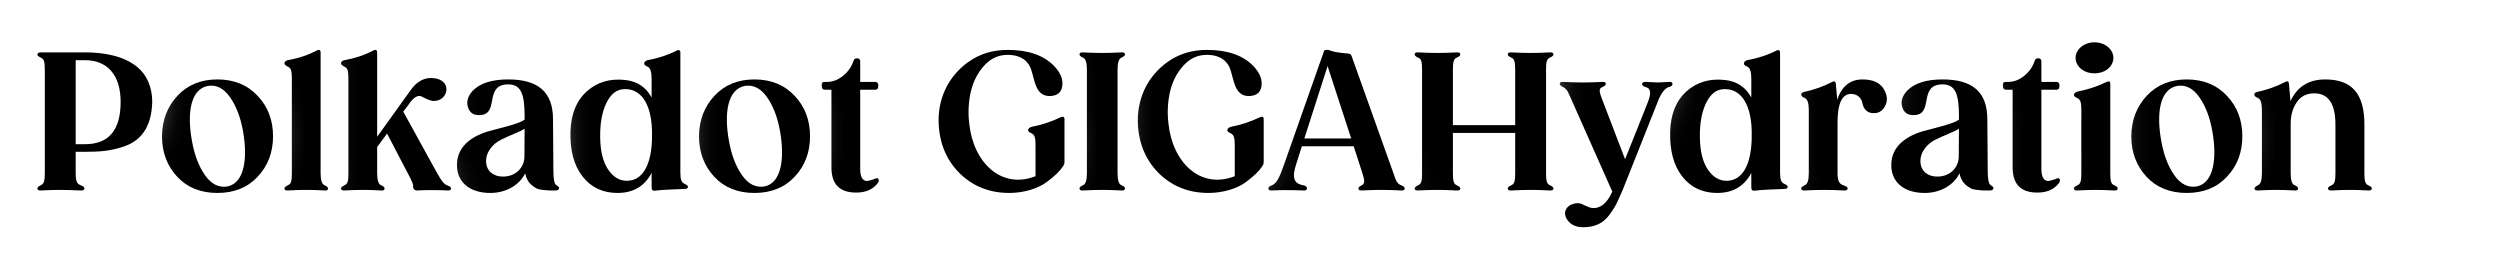
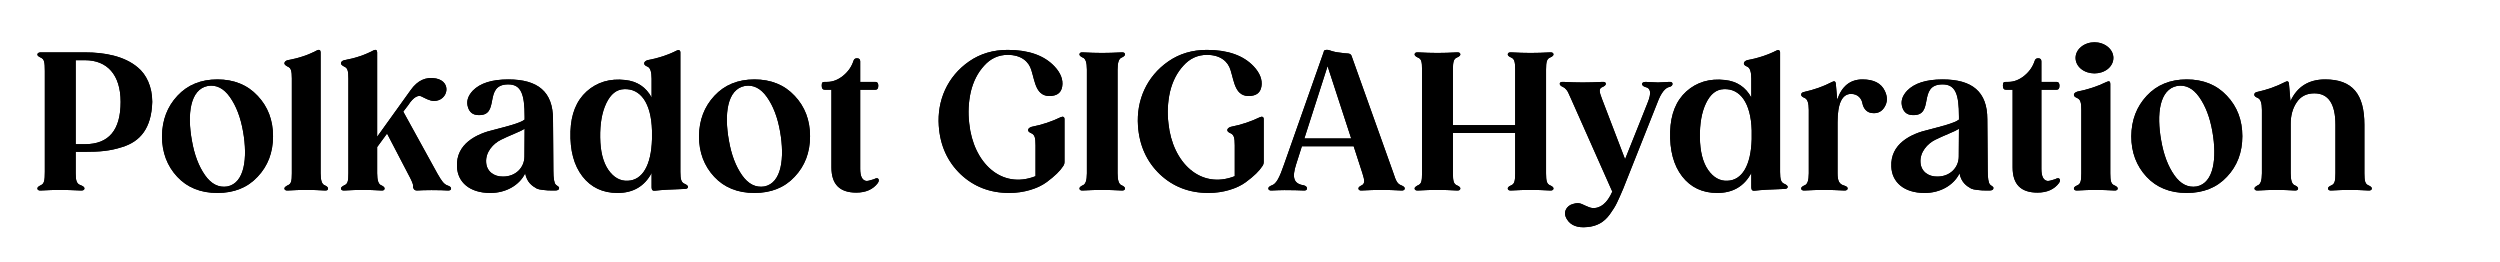
<svg xmlns="http://www.w3.org/2000/svg" width="210" height="22" viewBox="0 0 210 22" fill="none">
+   <path d="M198.945 15.568C199.137 15.648 199.233 15.744 199.233 15.824C199.233 15.952 199.137 16.016 198.929 16C197.841 15.936 196.945 15.936 195.857 16C195.649 16.016 195.553 15.952 195.553 15.824C195.553 15.744 195.649 15.648 195.841 15.568C196.113 15.456 196.177 15.2 196.177 14.56V10.48C196.177 8.72 195.585 7.84 194.401 7.84C193.745 7.84 193.249 8.096 192.913 8.608C192.577 9.104 192.417 9.712 192.417 10.4V14.56C192.417 15.152 192.529 15.488 192.769 15.568C192.945 15.648 193.041 15.744 193.041 15.824C193.041 15.952 192.945 16.016 192.737 16C192.225 15.968 191.713 15.952 191.217 15.952C190.737 15.952 190.225 15.968 189.681 16C189.473 16.016 189.377 15.952 189.377 15.824C189.377 15.744 189.473 15.664 189.649 15.568C189.889 15.488 190.001 15.152 190.001 14.56V9.232C190.001 8.656 189.889 8.32 189.649 8.224C189.457 8.144 189.361 8.064 189.361 7.952C189.361 7.84 189.441 7.76 189.585 7.728C190.401 7.552 191.201 7.28 191.969 6.88C192.145 6.784 192.257 6.832 192.273 7.04L192.385 8.336L192.401 8.496C192.961 7.28 193.937 6.672 195.313 6.672C197.601 6.672 198.609 7.904 198.609 10.48V14.56C198.609 15.2 198.673 15.456 198.945 15.568Z" fill="black" />
+   <path d="M183.685 6.672C185.077 6.672 186.213 7.136 187.061 8.048C187.925 8.96 188.357 10.096 188.357 11.44C188.357 12.8 187.925 13.936 187.061 14.848C186.213 15.76 185.077 16.208 183.685 16.208C182.293 16.208 181.157 15.76 180.309 14.848C179.461 13.936 179.029 12.8 179.029 11.44C179.045 10.08 179.477 8.96 180.325 8.048C181.173 7.136 182.293 6.672 183.685 6.672ZM182.885 7.216C181.381 7.504 181.141 9.6 181.541 11.808C181.749 13.008 182.117 13.968 182.645 14.72C183.173 15.472 183.797 15.776 184.517 15.664C185.973 15.376 186.229 13.28 185.845 11.072C185.637 9.872 185.269 8.912 184.741 8.16C184.213 7.408 183.589 7.104 182.885 7.216Z" fill="black" />
+   <path d="M177.056 5.792C176.432 6.288 175.44 6.288 174.816 5.792C174.192 5.28 174.192 4.448 174.816 3.936C175.44 3.424 176.432 3.424 177.056 3.936C177.68 4.448 177.68 5.28 177.056 5.792ZM177.6 15.568C177.792 15.648 177.888 15.744 177.888 15.824C177.888 15.952 177.792 16.016 177.584 16C177.008 15.968 176.496 15.952 176.048 15.952C175.568 15.952 175.056 15.968 174.512 16C174.304 16.016 174.208 15.952 174.208 15.824C174.208 15.744 174.304 15.648 174.496 15.568C174.768 15.456 174.832 15.2 174.832 14.56V9.248C174.832 8.624 174.768 8.368 174.496 8.24C174.304 8.16 174.208 8.08 174.208 7.968C174.208 7.856 174.304 7.76 174.496 7.696C175.392 7.52 176.208 7.248 176.96 6.88C177.168 6.784 177.264 6.832 177.264 7.04V14.56C177.264 15.2 177.328 15.456 177.6 15.568Z" fill="black" />
+   <path d="M172.98 15.008C173.06 15.088 173.06 15.2 172.964 15.361C172.564 15.905 171.956 16.177 171.14 16.177C169.748 16.177 169.06 15.473 169.06 14.065V7.536H168.5C168.324 7.536 168.244 7.424 168.244 7.2C168.244 6.944 168.292 6.88 168.5 6.88H168.708C169.172 6.88 169.62 6.704 170.036 6.368C170.468 6.016 170.756 5.6 170.916 5.104C170.964 4.96 171.06 4.896 171.204 4.896C171.38 4.896 171.476 4.976 171.476 5.152V6.88H172.756C172.916 6.88 172.996 6.992 172.996 7.2C172.996 7.424 172.916 7.536 172.756 7.536H171.476V14.177C171.476 14.8 171.636 15.136 171.972 15.2C172.068 15.216 172.292 15.168 172.628 15.056C172.804 14.96 172.916 14.944 172.98 15.008Z" fill="black" />
+   <path d="M167.16 15.504C167.288 15.632 167.448 15.664 167.448 15.792C167.448 15.936 167.336 16 167.128 16H166.952C166.52 16 166.504 16 166.072 15.952C165.864 15.936 165.688 15.888 165.576 15.84C165.176 15.616 164.744 15.312 164.6 14.56C164.088 15.6 162.936 16.208 161.672 16.208C159.928 16.208 158.92 15.296 158.872 14C158.776 12.08 160.52 11.232 162.008 10.896C163.032 10.624 164.168 10.352 164.552 10.048V9.792C164.552 7.92 164.264 7.088 163.176 7.088C161.032 7.088 162.568 9.776 160.632 9.664C160.2 9.648 159.928 9.424 159.8 9.024C159.64 8.544 159.768 8.08 160.2 7.616C160.808 6.992 161.8 6.672 163.176 6.672C165.672 6.672 166.936 7.712 166.936 10.016C166.936 10.16 166.936 10.832 166.952 12.032C166.968 13.232 166.968 14 166.968 14.336C166.968 14.976 167.032 15.36 167.16 15.504ZM162.744 14.832C163.832 14.832 164.536 14.048 164.536 13.152L164.552 10.816C164.408 10.912 164.12 11.056 163.688 11.232C163.256 11.408 162.888 11.584 162.552 11.744C161.912 12.064 161.256 12.768 161.32 13.648C161.368 14.4 161.976 14.848 162.744 14.832Z" fill="black" />
+   <path d="M156.45 6.672C157.394 6.672 158.018 6.992 158.322 7.632C158.562 8.128 158.562 8.576 158.29 9.008C158.082 9.344 157.778 9.52 157.362 9.504C156.802 9.504 156.53 9.088 156.45 8.704C156.386 8.304 156.082 7.888 155.49 7.888C154.738 7.888 154.354 8.688 154.354 10.272V14.56C154.354 15.2 154.498 15.472 154.898 15.584C155.106 15.648 155.202 15.728 155.202 15.824C155.202 15.952 155.09 16.016 154.882 16C153.666 15.936 152.754 15.936 151.602 16C151.394 16.016 151.298 15.952 151.298 15.824C151.298 15.744 151.394 15.648 151.586 15.568C151.826 15.488 151.938 15.152 151.938 14.56V9.232C151.938 8.656 151.826 8.32 151.586 8.224C151.394 8.144 151.298 8.064 151.298 7.952C151.298 7.84 151.378 7.76 151.522 7.728C152.338 7.552 153.138 7.28 153.906 6.88C154.082 6.784 154.194 6.832 154.21 7.04L154.322 8.336V8.384C154.706 7.248 155.41 6.672 156.45 6.672Z" fill="black" />
+   <path d="M149.878 15.44C150.07 15.52 150.166 15.616 150.166 15.696C150.166 15.808 150.07 15.872 149.862 15.872C148.758 15.904 147.942 15.952 147.398 16.016C147.206 16.048 147.11 15.952 147.11 15.744V14.528C146.518 15.648 145.558 16.208 144.246 16.208C143.014 16.208 142.022 15.744 141.302 14.816C140.582 13.888 140.246 12.624 140.294 11.04C140.342 9.584 140.79 8.464 141.654 7.68C142.534 6.896 143.606 6.576 144.902 6.72C145.91 6.832 146.646 7.328 147.11 8.192V6.608C147.11 6.032 146.998 5.696 146.774 5.6C146.582 5.52 146.486 5.44 146.486 5.328C146.486 5.216 146.582 5.12 146.758 5.056C147.654 4.896 148.486 4.624 149.238 4.24C149.382 4.16 149.526 4.224 149.526 4.4V14.448C149.526 15.072 149.606 15.328 149.878 15.44ZM145.11 15.184C146.326 15.136 147.078 13.92 147.142 11.696V10.96C147.078 8.64 146.166 7.424 144.806 7.488C144.166 7.504 143.67 7.904 143.302 8.672C142.934 9.44 142.774 10.4 142.79 11.552C142.806 12.72 143.03 13.616 143.478 14.272C143.926 14.912 144.47 15.216 145.11 15.184Z" fill="black" />
+   <path d="M140.202 6.88C140.394 6.864 140.49 6.928 140.49 7.04C140.49 7.168 140.41 7.248 140.25 7.296C139.882 7.36 139.53 7.792 139.226 8.608L136.346 15.856C136.138 16.352 135.962 16.736 135.818 17.04C135.674 17.344 135.466 17.664 135.226 18C134.73 18.688 134.106 19.008 133.322 19.072C132.522 19.152 131.962 18.944 131.642 18.448C131.402 18.08 131.402 17.744 131.642 17.44C131.722 17.344 131.818 17.264 131.946 17.2C132.586 16.96 132.73 17.072 133.178 17.28C133.418 17.392 133.594 17.456 133.738 17.472C134.426 17.536 135.002 17.072 135.434 16.096L131.978 8.32C131.722 7.744 131.69 7.648 131.546 7.504C131.482 7.424 131.402 7.36 131.306 7.312C131.114 7.232 131.018 7.136 131.018 7.04C131.018 6.928 131.114 6.864 131.322 6.88C132.538 6.944 133.37 6.944 134.586 6.88C134.794 6.864 134.89 6.928 134.89 7.04C134.89 7.136 134.794 7.232 134.602 7.312C134.298 7.424 134.314 7.68 134.57 8.32L136.506 13.376C137.674 10.48 138.298 8.88 138.41 8.608C138.73 7.824 138.666 7.392 138.218 7.312C137.834 7.2 137.834 6.88 138.234 6.88C138.778 6.912 139.13 6.928 139.274 6.928C139.386 6.928 139.69 6.912 140.202 6.88Z" fill="black" />
+   <path d="M130.204 15.568C130.396 15.648 130.492 15.744 130.492 15.824C130.492 15.952 130.396 16.016 130.188 16C129.036 15.936 128.108 15.936 126.956 16C126.748 16.016 126.652 15.952 126.652 15.824C126.652 15.744 126.748 15.648 126.94 15.568C127.212 15.456 127.276 15.2 127.276 14.56V11.168H122.044V14.56C122.044 15.2 122.108 15.456 122.38 15.568C122.572 15.648 122.668 15.744 122.668 15.824C122.668 15.952 122.572 16.016 122.364 16C121.212 15.936 120.284 15.936 119.132 16C118.924 16.016 118.828 15.952 118.828 15.824C118.828 15.744 118.924 15.664 119.1 15.568C119.404 15.456 119.452 15.2 119.452 14.56V5.84C119.452 5.2 119.404 4.944 119.1 4.832C118.924 4.752 118.828 4.656 118.828 4.576C118.828 4.448 118.924 4.384 119.132 4.4C120.284 4.464 121.212 4.464 122.364 4.4C122.572 4.384 122.668 4.448 122.668 4.576C122.668 4.656 122.572 4.752 122.38 4.832C122.108 4.944 122.044 5.2 122.044 5.84V10.512H127.276V5.84C127.276 5.2 127.212 4.944 126.94 4.832C126.748 4.752 126.652 4.656 126.652 4.576C126.652 4.448 126.748 4.384 126.956 4.4C128.108 4.464 129.036 4.464 130.188 4.4C130.396 4.384 130.492 4.448 130.492 4.576C130.492 4.656 130.396 4.752 130.204 4.832C129.932 4.944 129.868 5.2 129.868 5.84V14.56C129.868 15.2 129.932 15.456 130.204 15.568Z" fill="black" />
+   <path d="M117.709 15.568C117.901 15.648 117.997 15.728 117.997 15.824C117.997 15.952 117.901 16.016 117.693 16C117.117 15.968 116.573 15.952 116.061 15.952C115.533 15.952 114.973 15.968 114.397 16C114.205 16.016 114.109 15.952 114.109 15.824C114.109 15.744 114.189 15.664 114.349 15.584C114.653 15.456 114.653 15.184 114.445 14.56L113.709 12.288H109.357L108.877 13.792C108.509 14.928 108.669 15.44 109.517 15.568C109.693 15.616 109.789 15.712 109.789 15.824C109.789 15.952 109.693 16.016 109.501 16C109.117 15.984 108.573 15.968 107.885 15.968C107.581 15.968 107.229 15.984 106.845 16C106.637 16.016 106.541 15.952 106.541 15.824C106.541 15.728 106.637 15.648 106.829 15.568C107.197 15.456 107.469 14.96 107.869 13.792L111.197 4.352C111.197 4.288 111.229 4.24 111.293 4.208C111.533 4.16 111.581 4.192 111.917 4.304C112.093 4.352 112.237 4.384 112.381 4.4C112.829 4.464 113.117 4.496 113.261 4.496C113.405 4.512 113.501 4.592 113.533 4.704L117.053 14.56C117.261 15.216 117.389 15.456 117.709 15.568ZM111.517 5.552L109.565 11.632H113.501L111.517 5.552Z" fill="black" />
+   <path d="M105.847 9.84C106.023 9.76 106.151 9.824 106.151 10V13.6C106.151 13.728 106.119 13.84 106.039 13.952C105.783 14.352 105.351 14.784 104.631 15.312C103.911 15.84 102.743 16.208 101.511 16.208C99.895 16.208 98.535 15.68 97.431 14.64C96.327 13.584 95.703 12.224 95.591 10.56C95.447 8.464 96.295 6.432 98.151 5.152C99.079 4.512 100.151 4.192 101.383 4.192C103.127 4.192 104.439 4.656 105.303 5.568C105.831 6.128 106.055 6.704 105.959 7.264C105.879 7.728 105.607 7.984 105.127 8.048L105.047 8.064C103.751 8.16 103.687 6.896 103.367 5.888C103.159 5.184 102.535 4.608 101.383 4.608C100.599 4.608 99.943 4.912 99.399 5.52C98.855 6.112 98.487 6.848 98.279 7.712C98.087 8.576 98.039 9.472 98.151 10.384C98.487 13.632 100.823 15.936 103.719 14.8V12.208C103.719 11.584 103.655 11.328 103.383 11.2C103.191 11.12 103.095 11.04 103.095 10.928C103.095 10.816 103.191 10.72 103.383 10.656C104.279 10.48 105.095 10.208 105.847 9.84Z" fill="black" />
+   <path d="M94.227 15.568C94.403 15.648 94.499 15.744 94.499 15.824C94.499 15.952 94.403 16.016 94.211 16C93.603 15.968 93.059 15.952 92.579 15.952C92.083 15.952 91.539 15.968 90.963 16C90.771 16.016 90.675 15.952 90.675 15.824C90.675 15.744 90.771 15.648 90.947 15.568C91.187 15.488 91.299 15.152 91.299 14.56V5.84C91.299 5.248 91.187 4.912 90.947 4.832C90.771 4.752 90.675 4.656 90.675 4.576C90.675 4.448 90.771 4.384 90.963 4.4C91.539 4.432 92.083 4.448 92.579 4.448C93.059 4.448 93.603 4.432 94.211 4.4C94.403 4.384 94.499 4.448 94.499 4.576C94.499 4.656 94.403 4.752 94.227 4.832C93.987 4.912 93.875 5.248 93.875 5.84V14.56C93.875 15.152 93.987 15.488 94.227 15.568Z" fill="black" />
+   <path d="M89.113 9.84C89.289 9.76 89.417 9.824 89.417 10V13.6C89.417 13.728 89.385 13.84 89.305 13.952C89.049 14.352 88.617 14.784 87.897 15.312C87.177 15.84 86.009 16.208 84.777 16.208C83.161 16.208 81.801 15.68 80.697 14.64C79.593 13.584 78.969 12.224 78.857 10.56C78.713 8.464 79.561 6.432 81.417 5.152C82.345 4.512 83.417 4.192 84.649 4.192C86.393 4.192 87.705 4.656 88.569 5.568C89.097 6.128 89.321 6.704 89.225 7.264C89.145 7.728 88.873 7.984 88.393 8.048L88.313 8.064C87.017 8.16 86.953 6.896 86.633 5.888C86.425 5.184 85.801 4.608 84.649 4.608C83.865 4.608 83.209 4.912 82.665 5.52C82.121 6.112 81.753 6.848 81.545 7.712C81.353 8.576 81.305 9.472 81.417 10.384C81.753 13.632 84.089 15.936 86.985 14.8V12.208C86.985 11.584 86.921 11.328 86.649 11.2C86.457 11.12 86.361 11.04 86.361 10.928C86.361 10.816 86.457 10.72 86.649 10.656C87.545 10.48 88.361 10.208 89.113 9.84Z" fill="black" />
+   <path d="M73.761 15.008C73.841 15.088 73.841 15.2 73.745 15.361C73.345 15.905 72.737 16.177 71.921 16.177C70.529 16.177 69.841 15.473 69.841 14.065V7.536H69.281C69.105 7.536 69.025 7.424 69.025 7.2C69.025 6.944 69.073 6.88 69.281 6.88H69.489C69.953 6.88 70.401 6.704 70.817 6.368C71.249 6.016 71.537 5.6 71.697 5.104C71.745 4.96 71.841 4.896 71.985 4.896C72.161 4.896 72.257 4.976 72.257 5.152V6.88H73.537C73.697 6.88 73.777 6.992 73.777 7.2C73.777 7.424 73.697 7.536 73.537 7.536H72.257V14.177C72.257 14.8 72.417 15.136 72.753 15.2C72.849 15.216 73.073 15.168 73.409 15.056C73.585 14.96 73.697 14.944 73.761 15.008Z" fill="black" />
+   <path d="M63.372 6.672C64.764 6.672 65.9 7.136 66.748 8.048C67.612 8.96 68.044 10.096 68.044 11.44C68.044 12.8 67.612 13.936 66.748 14.848C65.9 15.76 64.764 16.208 63.372 16.208C61.98 16.208 60.844 15.76 59.996 14.848C59.148 13.936 58.716 12.8 58.716 11.44C58.732 10.08 59.164 8.96 60.012 8.048C60.86 7.136 61.98 6.672 63.372 6.672ZM62.572 7.216C61.068 7.504 60.828 9.6 61.228 11.808C61.436 13.008 61.804 13.968 62.332 14.72C62.86 15.472 63.484 15.776 64.204 15.664C65.66 15.376 65.916 13.28 65.532 11.072C65.324 9.872 64.956 8.912 64.428 8.16C63.9 7.408 63.276 7.104 62.572 7.216Z" fill="black" />
+   <path d="M57.503 15.44C57.695 15.52 57.791 15.616 57.791 15.696C57.791 15.808 57.695 15.872 57.487 15.872C56.383 15.904 55.567 15.952 55.023 16.016C54.831 16.048 54.735 15.952 54.735 15.744V14.528C54.143 15.648 53.183 16.208 51.871 16.208C50.639 16.208 49.647 15.744 48.927 14.816C48.207 13.888 47.871 12.624 47.919 11.04C47.967 9.584 48.415 8.464 49.279 7.68C50.159 6.896 51.231 6.576 52.527 6.72C53.535 6.832 54.271 7.328 54.735 8.192V6.608C54.735 6.032 54.623 5.696 54.399 5.6C54.207 5.52 54.111 5.44 54.111 5.328C54.111 5.216 54.207 5.12 54.383 5.056C55.279 4.896 56.111 4.624 56.863 4.24C57.007 4.16 57.151 4.224 57.151 4.4V14.448C57.151 15.072 57.231 15.328 57.503 15.44ZM52.735 15.184C53.951 15.136 54.703 13.92 54.767 11.696V10.96C54.703 8.64 53.791 7.424 52.431 7.488C51.791 7.504 51.295 7.904 50.927 8.672C50.559 9.44 50.399 10.4 50.415 11.552C50.431 12.72 50.655 13.616 51.103 14.272C51.551 14.912 52.095 15.216 52.735 15.184Z" fill="black" />
+   <path d="M46.676 15.504C46.804 15.632 46.964 15.664 46.964 15.792C46.964 15.936 46.852 16 46.644 16H46.468C46.036 16 46.02 16 45.588 15.952C45.38 15.936 45.204 15.888 45.092 15.84C44.692 15.616 44.26 15.312 44.116 14.56C43.604 15.6 42.452 16.208 41.188 16.208C39.444 16.208 38.436 15.296 38.388 14C38.292 12.08 40.036 11.232 41.524 10.896C42.548 10.624 43.684 10.352 44.068 10.048V9.792C44.068 7.92 43.78 7.088 42.692 7.088C40.548 7.088 42.084 9.776 40.148 9.664C39.716 9.648 39.444 9.424 39.316 9.024C39.156 8.544 39.284 8.08 39.716 7.616C40.324 6.992 41.316 6.672 42.692 6.672C45.188 6.672 46.452 7.712 46.452 10.016C46.452 10.16 46.452 10.832 46.468 12.032C46.484 13.232 46.484 14 46.484 14.336C46.484 14.976 46.548 15.36 46.676 15.504ZM42.26 14.832C43.348 14.832 44.052 14.048 44.052 13.152L44.068 10.816C43.924 10.912 43.636 11.056 43.204 11.232C42.772 11.408 42.404 11.584 42.068 11.744C41.428 12.064 40.772 12.768 40.836 13.648C40.884 14.4 41.492 14.848 42.26 14.832Z" fill="black" />
+   <path d="M37.601 15.584C37.793 15.648 37.889 15.728 37.889 15.84C37.889 15.952 37.793 16.016 37.585 16C37.329 15.984 36.881 15.968 36.241 15.968C35.729 15.968 35.329 15.984 35.057 16C34.881 16.016 34.769 15.936 34.721 15.792C34.689 15.744 34.689 15.664 34.705 15.568C34.689 15.44 34.561 15.12 34.289 14.624L32.513 11.216L31.681 12.352V14.56C31.681 15.152 31.793 15.488 32.033 15.568C32.209 15.648 32.305 15.744 32.305 15.824C32.305 15.968 32.209 16.016 32.017 16C30.929 15.936 30.033 15.936 28.945 16C28.737 16.016 28.641 15.952 28.641 15.824C28.641 15.744 28.737 15.664 28.913 15.568C29.217 15.456 29.265 15.2 29.265 14.56V6.592C29.265 5.968 29.201 5.712 28.929 5.6C28.737 5.504 28.641 5.408 28.641 5.328C28.641 5.2 28.737 5.104 28.913 5.056C29.825 4.896 30.641 4.624 31.393 4.224C31.569 4.144 31.681 4.208 31.681 4.4V11.488L34.497 7.568C35.073 6.752 35.777 6.432 36.625 6.592C37.985 6.864 37.633 8.48 36.449 8.48C36.081 8.48 35.633 8.208 35.393 8.096C35.153 7.968 34.737 8.128 34.289 8.832L33.873 9.376L36.737 14.576C37.105 15.216 37.281 15.472 37.601 15.584Z" fill="black" />
+   <path d="M27.283 15.568C27.459 15.648 27.555 15.744 27.555 15.824C27.555 15.968 27.459 16.016 27.267 16C26.179 15.936 25.283 15.936 24.195 16C23.987 16.016 23.891 15.952 23.891 15.824C23.891 15.744 23.987 15.664 24.163 15.568C24.467 15.456 24.515 15.2 24.515 14.56V6.592C24.515 5.968 24.451 5.712 24.179 5.6C23.987 5.504 23.891 5.408 23.891 5.328C23.891 5.2 23.987 5.104 24.163 5.056C25.075 4.896 25.891 4.624 26.643 4.224C26.819 4.144 26.931 4.208 26.931 4.4V14.56C26.931 15.152 27.043 15.488 27.283 15.568Z" fill="black" />
+   <path d="M18.263 6.672C19.655 6.672 20.791 7.136 21.639 8.048C22.503 8.96 22.935 10.096 22.935 11.44C22.935 12.8 22.503 13.936 21.639 14.848C20.791 15.76 19.655 16.208 18.263 16.208C16.871 16.208 15.735 15.76 14.887 14.848C14.039 13.936 13.607 12.8 13.607 11.44C13.623 10.08 14.055 8.96 14.903 8.048C15.751 7.136 16.871 6.672 18.263 6.672ZM17.463 7.216C15.959 7.504 15.719 9.6 16.119 11.808C16.327 13.008 16.695 13.968 17.223 14.72C17.751 15.472 18.375 15.776 19.095 15.664C20.551 15.376 20.807 13.28 20.423 11.072C20.215 9.872 19.847 8.912 19.319 8.16C18.791 7.408 18.167 7.104 17.463 7.216Z" fill="black" />
+   <path d="M3.381 4.4H7.141C8.773 4.4 10.437 4.704 11.573 5.664C12.293 6.256 12.789 7.28 12.789 8.56C12.725 10.768 11.781 11.888 10.261 12.352C9.221 12.688 8.357 12.752 7.141 12.752H6.357V14.56C6.357 15.184 6.437 15.456 6.805 15.568C6.997 15.648 7.093 15.728 7.093 15.824C7.093 15.952 6.981 16.016 6.773 16C6.069 15.968 5.493 15.952 5.061 15.952C4.565 15.952 4.021 15.968 3.445 16C3.237 16.016 3.141 15.952 3.141 15.824C3.141 15.744 3.221 15.664 3.381 15.584L3.413 15.568C3.429 15.552 3.429 15.552 3.445 15.552C3.717 15.424 3.765 15.152 3.765 14.432V5.968C3.765 5.216 3.717 4.976 3.445 4.848C3.237 4.752 3.141 4.672 3.141 4.592C3.141 4.48 3.221 4.416 3.381 4.4ZM6.357 12.112H7.141C9.141 12.112 10.133 10.928 10.133 8.56C10.133 6.272 8.997 5.056 7.141 5.056H6.357V12.112Z" fill="black" />
  <g filter="url(#filter0_d_5272_91401)">
    <path d="M198.945 15.568C199.137 15.648 199.233 15.744 199.233 15.824C199.233 15.952 199.137 16.016 198.929 16C197.841 15.936 196.945 15.936 195.857 16C195.649 16.016 195.553 15.952 195.553 15.824C195.553 15.744 195.649 15.648 195.841 15.568C196.113 15.456 196.177 15.2 196.177 14.56V10.48C196.177 8.72 195.585 7.84 194.401 7.84C193.745 7.84 193.249 8.096 192.913 8.608C192.577 9.104 192.417 9.712 192.417 10.4V14.56C192.417 15.152 192.529 15.488 192.769 15.568C192.945 15.648 193.041 15.744 193.041 15.824C193.041 15.952 192.945 16.016 192.737 16C192.225 15.968 191.713 15.952 191.217 15.952C190.737 15.952 190.225 15.968 189.681 16C189.473 16.016 189.377 15.952 189.377 15.824C189.377 15.744 189.473 15.664 189.649 15.568C189.889 15.488 190.001 15.152 190.001 14.56V9.232C190.001 8.656 189.889 8.32 189.649 8.224C189.457 8.144 189.361 8.064 189.361 7.952C189.361 7.84 189.441 7.76 189.585 7.728C190.401 7.552 191.201 7.28 191.969 6.88C192.145 6.784 192.257 6.832 192.273 7.04L192.385 8.336L192.401 8.496C192.961 7.28 193.937 6.672 195.313 6.672C197.601 6.672 198.609 7.904 198.609 10.48V14.56C198.609 15.2 198.673 15.456 198.945 15.568Z" fill="black" />
-   </g>
-   <g filter="url(#filter1_d_5272_91401)">
    <path d="M183.685 6.672C185.077 6.672 186.213 7.136 187.061 8.048C187.925 8.96 188.357 10.096 188.357 11.44C188.357 12.8 187.925 13.936 187.061 14.848C186.213 15.76 185.077 16.208 183.685 16.208C182.293 16.208 181.157 15.76 180.309 14.848C179.461 13.936 179.029 12.8 179.029 11.44C179.045 10.08 179.477 8.96 180.325 8.048C181.173 7.136 182.293 6.672 183.685 6.672ZM182.885 7.216C181.381 7.504 181.141 9.6 181.541 11.808C181.749 13.008 182.117 13.968 182.645 14.72C183.173 15.472 183.797 15.776 184.517 15.664C185.973 15.376 186.229 13.28 185.845 11.072C185.637 9.872 185.269 8.912 184.741 8.16C184.213 7.408 183.589 7.104 182.885 7.216Z" fill="black" />
-   </g>
-   <g filter="url(#filter2_d_5272_91401)">
    <path d="M177.056 5.792C176.432 6.288 175.44 6.288 174.816 5.792C174.192 5.28 174.192 4.448 174.816 3.936C175.44 3.424 176.432 3.424 177.056 3.936C177.68 4.448 177.68 5.28 177.056 5.792ZM177.6 15.568C177.792 15.648 177.888 15.744 177.888 15.824C177.888 15.952 177.792 16.016 177.584 16C177.008 15.968 176.496 15.952 176.048 15.952C175.568 15.952 175.056 15.968 174.512 16C174.304 16.016 174.208 15.952 174.208 15.824C174.208 15.744 174.304 15.648 174.496 15.568C174.768 15.456 174.832 15.2 174.832 14.56V9.248C174.832 8.624 174.768 8.368 174.496 8.24C174.304 8.16 174.208 8.08 174.208 7.968C174.208 7.856 174.304 7.76 174.496 7.696C175.392 7.52 176.208 7.248 176.96 6.88C177.168 6.784 177.264 6.832 177.264 7.04V14.56C177.264 15.2 177.328 15.456 177.6 15.568Z" fill="black" />
-   </g>
-   <g filter="url(#filter3_d_5272_91401)">
    <path d="M172.98 15.008C173.06 15.088 173.06 15.2 172.964 15.361C172.564 15.905 171.956 16.177 171.14 16.177C169.748 16.177 169.06 15.473 169.06 14.065V7.536H168.5C168.324 7.536 168.244 7.424 168.244 7.2C168.244 6.944 168.292 6.88 168.5 6.88H168.708C169.172 6.88 169.62 6.704 170.036 6.368C170.468 6.016 170.756 5.6 170.916 5.104C170.964 4.96 171.06 4.896 171.204 4.896C171.38 4.896 171.476 4.976 171.476 5.152V6.88H172.756C172.916 6.88 172.996 6.992 172.996 7.2C172.996 7.424 172.916 7.536 172.756 7.536H171.476V14.177C171.476 14.8 171.636 15.136 171.972 15.2C172.068 15.216 172.292 15.168 172.628 15.056C172.804 14.96 172.916 14.944 172.98 15.008Z" fill="black" />
-   </g>
-   <g filter="url(#filter4_d_5272_91401)">
    <path d="M167.16 15.504C167.288 15.632 167.448 15.664 167.448 15.792C167.448 15.936 167.336 16 167.128 16H166.952C166.52 16 166.504 16 166.072 15.952C165.864 15.936 165.688 15.888 165.576 15.84C165.176 15.616 164.744 15.312 164.6 14.56C164.088 15.6 162.936 16.208 161.672 16.208C159.928 16.208 158.92 15.296 158.872 14C158.776 12.08 160.52 11.232 162.008 10.896C163.032 10.624 164.168 10.352 164.552 10.048V9.792C164.552 7.92 164.264 7.088 163.176 7.088C161.032 7.088 162.568 9.776 160.632 9.664C160.2 9.648 159.928 9.424 159.8 9.024C159.64 8.544 159.768 8.08 160.2 7.616C160.808 6.992 161.8 6.672 163.176 6.672C165.672 6.672 166.936 7.712 166.936 10.016C166.936 10.16 166.936 10.832 166.952 12.032C166.968 13.232 166.968 14 166.968 14.336C166.968 14.976 167.032 15.36 167.16 15.504ZM162.744 14.832C163.832 14.832 164.536 14.048 164.536 13.152L164.552 10.816C164.408 10.912 164.12 11.056 163.688 11.232C163.256 11.408 162.888 11.584 162.552 11.744C161.912 12.064 161.256 12.768 161.32 13.648C161.368 14.4 161.976 14.848 162.744 14.832Z" fill="black" />
-   </g>
-   <g filter="url(#filter5_d_5272_91401)">
    <path d="M156.45 6.672C157.394 6.672 158.018 6.992 158.322 7.632C158.562 8.128 158.562 8.576 158.29 9.008C158.082 9.344 157.778 9.52 157.362 9.504C156.802 9.504 156.53 9.088 156.45 8.704C156.386 8.304 156.082 7.888 155.49 7.888C154.738 7.888 154.354 8.688 154.354 10.272V14.56C154.354 15.2 154.498 15.472 154.898 15.584C155.106 15.648 155.202 15.728 155.202 15.824C155.202 15.952 155.09 16.016 154.882 16C153.666 15.936 152.754 15.936 151.602 16C151.394 16.016 151.298 15.952 151.298 15.824C151.298 15.744 151.394 15.648 151.586 15.568C151.826 15.488 151.938 15.152 151.938 14.56V9.232C151.938 8.656 151.826 8.32 151.586 8.224C151.394 8.144 151.298 8.064 151.298 7.952C151.298 7.84 151.378 7.76 151.522 7.728C152.338 7.552 153.138 7.28 153.906 6.88C154.082 6.784 154.194 6.832 154.21 7.04L154.322 8.336V8.384C154.706 7.248 155.41 6.672 156.45 6.672Z" fill="black" />
-   </g>
-   <g filter="url(#filter6_d_5272_91401)">
    <path d="M149.878 15.44C150.07 15.52 150.166 15.616 150.166 15.696C150.166 15.808 150.07 15.872 149.862 15.872C148.758 15.904 147.942 15.952 147.398 16.016C147.206 16.048 147.11 15.952 147.11 15.744V14.528C146.518 15.648 145.558 16.208 144.246 16.208C143.014 16.208 142.022 15.744 141.302 14.816C140.582 13.888 140.246 12.624 140.294 11.04C140.342 9.584 140.79 8.464 141.654 7.68C142.534 6.896 143.606 6.576 144.902 6.72C145.91 6.832 146.646 7.328 147.11 8.192V6.608C147.11 6.032 146.998 5.696 146.774 5.6C146.582 5.52 146.486 5.44 146.486 5.328C146.486 5.216 146.582 5.12 146.758 5.056C147.654 4.896 148.486 4.624 149.238 4.24C149.382 4.16 149.526 4.224 149.526 4.4V14.448C149.526 15.072 149.606 15.328 149.878 15.44ZM145.11 15.184C146.326 15.136 147.078 13.92 147.142 11.696V10.96C147.078 8.64 146.166 7.424 144.806 7.488C144.166 7.504 143.67 7.904 143.302 8.672C142.934 9.44 142.774 10.4 142.79 11.552C142.806 12.72 143.03 13.616 143.478 14.272C143.926 14.912 144.47 15.216 145.11 15.184Z" fill="black" />
-   </g>
-   <g filter="url(#filter7_d_5272_91401)">
    <path d="M140.202 6.88C140.394 6.864 140.49 6.928 140.49 7.04C140.49 7.168 140.41 7.248 140.25 7.296C139.882 7.36 139.53 7.792 139.226 8.608L136.346 15.856C136.138 16.352 135.962 16.736 135.818 17.04C135.674 17.344 135.466 17.664 135.226 18C134.73 18.688 134.106 19.008 133.322 19.072C132.522 19.152 131.962 18.944 131.642 18.448C131.402 18.08 131.402 17.744 131.642 17.44C131.722 17.344 131.818 17.264 131.946 17.2C132.586 16.96 132.73 17.072 133.178 17.28C133.418 17.392 133.594 17.456 133.738 17.472C134.426 17.536 135.002 17.072 135.434 16.096L131.978 8.32C131.722 7.744 131.69 7.648 131.546 7.504C131.482 7.424 131.402 7.36 131.306 7.312C131.114 7.232 131.018 7.136 131.018 7.04C131.018 6.928 131.114 6.864 131.322 6.88C132.538 6.944 133.37 6.944 134.586 6.88C134.794 6.864 134.89 6.928 134.89 7.04C134.89 7.136 134.794 7.232 134.602 7.312C134.298 7.424 134.314 7.68 134.57 8.32L136.506 13.376C137.674 10.48 138.298 8.88 138.41 8.608C138.73 7.824 138.666 7.392 138.218 7.312C137.834 7.2 137.834 6.88 138.234 6.88C138.778 6.912 139.13 6.928 139.274 6.928C139.386 6.928 139.69 6.912 140.202 6.88Z" fill="black" />
-   </g>
-   <g filter="url(#filter8_d_5272_91401)">
    <path d="M130.204 15.568C130.396 15.648 130.492 15.744 130.492 15.824C130.492 15.952 130.396 16.016 130.188 16C129.036 15.936 128.108 15.936 126.956 16C126.748 16.016 126.652 15.952 126.652 15.824C126.652 15.744 126.748 15.648 126.94 15.568C127.212 15.456 127.276 15.2 127.276 14.56V11.168H122.044V14.56C122.044 15.2 122.108 15.456 122.38 15.568C122.572 15.648 122.668 15.744 122.668 15.824C122.668 15.952 122.572 16.016 122.364 16C121.212 15.936 120.284 15.936 119.132 16C118.924 16.016 118.828 15.952 118.828 15.824C118.828 15.744 118.924 15.664 119.1 15.568C119.404 15.456 119.452 15.2 119.452 14.56V5.84C119.452 5.2 119.404 4.944 119.1 4.832C118.924 4.752 118.828 4.656 118.828 4.576C118.828 4.448 118.924 4.384 119.132 4.4C120.284 4.464 121.212 4.464 122.364 4.4C122.572 4.384 122.668 4.448 122.668 4.576C122.668 4.656 122.572 4.752 122.38 4.832C122.108 4.944 122.044 5.2 122.044 5.84V10.512H127.276V5.84C127.276 5.2 127.212 4.944 126.94 4.832C126.748 4.752 126.652 4.656 126.652 4.576C126.652 4.448 126.748 4.384 126.956 4.4C128.108 4.464 129.036 4.464 130.188 4.4C130.396 4.384 130.492 4.448 130.492 4.576C130.492 4.656 130.396 4.752 130.204 4.832C129.932 4.944 129.868 5.2 129.868 5.84V14.56C129.868 15.2 129.932 15.456 130.204 15.568Z" fill="black" />
-   </g>
-   <g filter="url(#filter9_d_5272_91401)">
    <path d="M117.709 15.568C117.901 15.648 117.997 15.728 117.997 15.824C117.997 15.952 117.901 16.016 117.693 16C117.117 15.968 116.573 15.952 116.061 15.952C115.533 15.952 114.973 15.968 114.397 16C114.205 16.016 114.109 15.952 114.109 15.824C114.109 15.744 114.189 15.664 114.349 15.584C114.653 15.456 114.653 15.184 114.445 14.56L113.709 12.288H109.357L108.877 13.792C108.509 14.928 108.669 15.44 109.517 15.568C109.693 15.616 109.789 15.712 109.789 15.824C109.789 15.952 109.693 16.016 109.501 16C109.117 15.984 108.573 15.968 107.885 15.968C107.581 15.968 107.229 15.984 106.845 16C106.637 16.016 106.541 15.952 106.541 15.824C106.541 15.728 106.637 15.648 106.829 15.568C107.197 15.456 107.469 14.96 107.869 13.792L111.197 4.352C111.197 4.288 111.229 4.24 111.293 4.208C111.533 4.16 111.581 4.192 111.917 4.304C112.093 4.352 112.237 4.384 112.381 4.4C112.829 4.464 113.117 4.496 113.261 4.496C113.405 4.512 113.501 4.592 113.533 4.704L117.053 14.56C117.261 15.216 117.389 15.456 117.709 15.568ZM111.517 5.552L109.565 11.632H113.501L111.517 5.552Z" fill="black" />
-   </g>
-   <g filter="url(#filter10_d_5272_91401)">
    <path d="M105.847 9.84C106.023 9.76 106.151 9.824 106.151 10V13.6C106.151 13.728 106.119 13.84 106.039 13.952C105.783 14.352 105.351 14.784 104.631 15.312C103.911 15.84 102.743 16.208 101.511 16.208C99.895 16.208 98.535 15.68 97.431 14.64C96.327 13.584 95.703 12.224 95.591 10.56C95.447 8.464 96.295 6.432 98.151 5.152C99.079 4.512 100.151 4.192 101.383 4.192C103.127 4.192 104.439 4.656 105.303 5.568C105.831 6.128 106.055 6.704 105.959 7.264C105.879 7.728 105.607 7.984 105.127 8.048L105.047 8.064C103.751 8.16 103.687 6.896 103.367 5.888C103.159 5.184 102.535 4.608 101.383 4.608C100.599 4.608 99.943 4.912 99.399 5.52C98.855 6.112 98.487 6.848 98.279 7.712C98.087 8.576 98.039 9.472 98.151 10.384C98.487 13.632 100.823 15.936 103.719 14.8V12.208C103.719 11.584 103.655 11.328 103.383 11.2C103.191 11.12 103.095 11.04 103.095 10.928C103.095 10.816 103.191 10.72 103.383 10.656C104.279 10.48 105.095 10.208 105.847 9.84Z" fill="black" />
-   </g>
-   <g filter="url(#filter11_d_5272_91401)">
    <path d="M94.227 15.568C94.403 15.648 94.499 15.744 94.499 15.824C94.499 15.952 94.403 16.016 94.211 16C93.603 15.968 93.059 15.952 92.579 15.952C92.083 15.952 91.539 15.968 90.963 16C90.771 16.016 90.675 15.952 90.675 15.824C90.675 15.744 90.771 15.648 90.947 15.568C91.187 15.488 91.299 15.152 91.299 14.56V5.84C91.299 5.248 91.187 4.912 90.947 4.832C90.771 4.752 90.675 4.656 90.675 4.576C90.675 4.448 90.771 4.384 90.963 4.4C91.539 4.432 92.083 4.448 92.579 4.448C93.059 4.448 93.603 4.432 94.211 4.4C94.403 4.384 94.499 4.448 94.499 4.576C94.499 4.656 94.403 4.752 94.227 4.832C93.987 4.912 93.875 5.248 93.875 5.84V14.56C93.875 15.152 93.987 15.488 94.227 15.568Z" fill="black" />
-   </g>
-   <g filter="url(#filter12_d_5272_91401)">
    <path d="M89.113 9.84C89.289 9.76 89.417 9.824 89.417 10V13.6C89.417 13.728 89.385 13.84 89.305 13.952C89.049 14.352 88.617 14.784 87.897 15.312C87.177 15.84 86.009 16.208 84.777 16.208C83.161 16.208 81.801 15.68 80.697 14.64C79.593 13.584 78.969 12.224 78.857 10.56C78.713 8.464 79.561 6.432 81.417 5.152C82.345 4.512 83.417 4.192 84.649 4.192C86.393 4.192 87.705 4.656 88.569 5.568C89.097 6.128 89.321 6.704 89.225 7.264C89.145 7.728 88.873 7.984 88.393 8.048L88.313 8.064C87.017 8.16 86.953 6.896 86.633 5.888C86.425 5.184 85.801 4.608 84.649 4.608C83.865 4.608 83.209 4.912 82.665 5.52C82.121 6.112 81.753 6.848 81.545 7.712C81.353 8.576 81.305 9.472 81.417 10.384C81.753 13.632 84.089 15.936 86.985 14.8V12.208C86.985 11.584 86.921 11.328 86.649 11.2C86.457 11.12 86.361 11.04 86.361 10.928C86.361 10.816 86.457 10.72 86.649 10.656C87.545 10.48 88.361 10.208 89.113 9.84Z" fill="black" />
-   </g>
-   <g filter="url(#filter13_d_5272_91401)">
    <path d="M73.761 15.008C73.841 15.088 73.841 15.2 73.745 15.361C73.345 15.905 72.737 16.177 71.921 16.177C70.529 16.177 69.841 15.473 69.841 14.065V7.536H69.281C69.105 7.536 69.025 7.424 69.025 7.2C69.025 6.944 69.073 6.88 69.281 6.88H69.489C69.953 6.88 70.401 6.704 70.817 6.368C71.249 6.016 71.537 5.6 71.697 5.104C71.745 4.96 71.841 4.896 71.985 4.896C72.161 4.896 72.257 4.976 72.257 5.152V6.88H73.537C73.697 6.88 73.777 6.992 73.777 7.2C73.777 7.424 73.697 7.536 73.537 7.536H72.257V14.177C72.257 14.8 72.417 15.136 72.753 15.2C72.849 15.216 73.073 15.168 73.409 15.056C73.585 14.96 73.697 14.944 73.761 15.008Z" fill="black" />
-   </g>
-   <g filter="url(#filter14_d_5272_91401)">
    <path d="M63.372 6.672C64.764 6.672 65.9 7.136 66.748 8.048C67.612 8.96 68.044 10.096 68.044 11.44C68.044 12.8 67.612 13.936 66.748 14.848C65.9 15.76 64.764 16.208 63.372 16.208C61.98 16.208 60.844 15.76 59.996 14.848C59.148 13.936 58.716 12.8 58.716 11.44C58.732 10.08 59.164 8.96 60.012 8.048C60.86 7.136 61.98 6.672 63.372 6.672ZM62.572 7.216C61.068 7.504 60.828 9.6 61.228 11.808C61.436 13.008 61.804 13.968 62.332 14.72C62.86 15.472 63.484 15.776 64.204 15.664C65.66 15.376 65.916 13.28 65.532 11.072C65.324 9.872 64.956 8.912 64.428 8.16C63.9 7.408 63.276 7.104 62.572 7.216Z" fill="black" />
-   </g>
-   <g filter="url(#filter15_d_5272_91401)">
    <path d="M57.503 15.44C57.695 15.52 57.791 15.616 57.791 15.696C57.791 15.808 57.695 15.872 57.487 15.872C56.383 15.904 55.567 15.952 55.023 16.016C54.831 16.048 54.735 15.952 54.735 15.744V14.528C54.143 15.648 53.183 16.208 51.871 16.208C50.639 16.208 49.647 15.744 48.927 14.816C48.207 13.888 47.871 12.624 47.919 11.04C47.967 9.584 48.415 8.464 49.279 7.68C50.159 6.896 51.231 6.576 52.527 6.72C53.535 6.832 54.271 7.328 54.735 8.192V6.608C54.735 6.032 54.623 5.696 54.399 5.6C54.207 5.52 54.111 5.44 54.111 5.328C54.111 5.216 54.207 5.12 54.383 5.056C55.279 4.896 56.111 4.624 56.863 4.24C57.007 4.16 57.151 4.224 57.151 4.4V14.448C57.151 15.072 57.231 15.328 57.503 15.44ZM52.735 15.184C53.951 15.136 54.703 13.92 54.767 11.696V10.96C54.703 8.64 53.791 7.424 52.431 7.488C51.791 7.504 51.295 7.904 50.927 8.672C50.559 9.44 50.399 10.4 50.415 11.552C50.431 12.72 50.655 13.616 51.103 14.272C51.551 14.912 52.095 15.216 52.735 15.184Z" fill="black" />
-   </g>
-   <g filter="url(#filter16_d_5272_91401)">
    <path d="M46.676 15.504C46.804 15.632 46.964 15.664 46.964 15.792C46.964 15.936 46.852 16 46.644 16H46.468C46.036 16 46.02 16 45.588 15.952C45.38 15.936 45.204 15.888 45.092 15.84C44.692 15.616 44.26 15.312 44.116 14.56C43.604 15.6 42.452 16.208 41.188 16.208C39.444 16.208 38.436 15.296 38.388 14C38.292 12.08 40.036 11.232 41.524 10.896C42.548 10.624 43.684 10.352 44.068 10.048V9.792C44.068 7.92 43.78 7.088 42.692 7.088C40.548 7.088 42.084 9.776 40.148 9.664C39.716 9.648 39.444 9.424 39.316 9.024C39.156 8.544 39.284 8.08 39.716 7.616C40.324 6.992 41.316 6.672 42.692 6.672C45.188 6.672 46.452 7.712 46.452 10.016C46.452 10.16 46.452 10.832 46.468 12.032C46.484 13.232 46.484 14 46.484 14.336C46.484 14.976 46.548 15.36 46.676 15.504ZM42.26 14.832C43.348 14.832 44.052 14.048 44.052 13.152L44.068 10.816C43.924 10.912 43.636 11.056 43.204 11.232C42.772 11.408 42.404 11.584 42.068 11.744C41.428 12.064 40.772 12.768 40.836 13.648C40.884 14.4 41.492 14.848 42.26 14.832Z" fill="black" />
-   </g>
-   <g filter="url(#filter17_d_5272_91401)">
    <path d="M37.601 15.584C37.793 15.648 37.889 15.728 37.889 15.84C37.889 15.952 37.793 16.016 37.585 16C37.329 15.984 36.881 15.968 36.241 15.968C35.729 15.968 35.329 15.984 35.057 16C34.881 16.016 34.769 15.936 34.721 15.792C34.689 15.744 34.689 15.664 34.705 15.568C34.689 15.44 34.561 15.12 34.289 14.624L32.513 11.216L31.681 12.352V14.56C31.681 15.152 31.793 15.488 32.033 15.568C32.209 15.648 32.305 15.744 32.305 15.824C32.305 15.968 32.209 16.016 32.017 16C30.929 15.936 30.033 15.936 28.945 16C28.737 16.016 28.641 15.952 28.641 15.824C28.641 15.744 28.737 15.664 28.913 15.568C29.217 15.456 29.265 15.2 29.265 14.56V6.592C29.265 5.968 29.201 5.712 28.929 5.6C28.737 5.504 28.641 5.408 28.641 5.328C28.641 5.2 28.737 5.104 28.913 5.056C29.825 4.896 30.641 4.624 31.393 4.224C31.569 4.144 31.681 4.208 31.681 4.4V11.488L34.497 7.568C35.073 6.752 35.777 6.432 36.625 6.592C37.985 6.864 37.633 8.48 36.449 8.48C36.081 8.48 35.633 8.208 35.393 8.096C35.153 7.968 34.737 8.128 34.289 8.832L33.873 9.376L36.737 14.576C37.105 15.216 37.281 15.472 37.601 15.584Z" fill="black" />
-   </g>
-   <g filter="url(#filter18_d_5272_91401)">
    <path d="M27.283 15.568C27.459 15.648 27.555 15.744 27.555 15.824C27.555 15.968 27.459 16.016 27.267 16C26.179 15.936 25.283 15.936 24.195 16C23.987 16.016 23.891 15.952 23.891 15.824C23.891 15.744 23.987 15.664 24.163 15.568C24.467 15.456 24.515 15.2 24.515 14.56V6.592C24.515 5.968 24.451 5.712 24.179 5.6C23.987 5.504 23.891 5.408 23.891 5.328C23.891 5.2 23.987 5.104 24.163 5.056C25.075 4.896 25.891 4.624 26.643 4.224C26.819 4.144 26.931 4.208 26.931 4.4V14.56C26.931 15.152 27.043 15.488 27.283 15.568Z" fill="black" />
-   </g>
-   <g filter="url(#filter19_d_5272_91401)">
    <path d="M18.263 6.672C19.655 6.672 20.791 7.136 21.639 8.048C22.503 8.96 22.935 10.096 22.935 11.44C22.935 12.8 22.503 13.936 21.639 14.848C20.791 15.76 19.655 16.208 18.263 16.208C16.871 16.208 15.735 15.76 14.887 14.848C14.039 13.936 13.607 12.8 13.607 11.44C13.623 10.08 14.055 8.96 14.903 8.048C15.751 7.136 16.871 6.672 18.263 6.672ZM17.463 7.216C15.959 7.504 15.719 9.6 16.119 11.808C16.327 13.008 16.695 13.968 17.223 14.72C17.751 15.472 18.375 15.776 19.095 15.664C20.551 15.376 20.807 13.28 20.423 11.072C20.215 9.872 19.847 8.912 19.319 8.16C18.791 7.408 18.167 7.104 17.463 7.216Z" fill="black" />
-   </g>
-   <g filter="url(#filter20_d_5272_91401)">
    <path d="M3.381 4.4H7.141C8.773 4.4 10.437 4.704 11.573 5.664C12.293 6.256 12.789 7.28 12.789 8.56C12.725 10.768 11.781 11.888 10.261 12.352C9.221 12.688 8.357 12.752 7.141 12.752H6.357V14.56C6.357 15.184 6.437 15.456 6.805 15.568C6.997 15.648 7.093 15.728 7.093 15.824C7.093 15.952 6.981 16.016 6.773 16C6.069 15.968 5.493 15.952 5.061 15.952C4.565 15.952 4.021 15.968 3.445 16C3.237 16.016 3.141 15.952 3.141 15.824C3.141 15.744 3.221 15.664 3.381 15.584L3.413 15.568C3.429 15.552 3.429 15.552 3.445 15.552C3.717 15.424 3.765 15.152 3.765 14.432V5.968C3.765 5.216 3.717 4.976 3.445 4.848C3.237 4.752 3.141 4.672 3.141 4.592C3.141 4.48 3.221 4.416 3.381 4.4ZM6.357 12.112H7.141C9.141 12.112 10.133 10.928 10.133 8.56C10.133 6.272 8.997 5.056 7.141 5.056H6.357V12.112Z" fill="black" />
  </g>
  <defs>
-     <filter id="filter0_d_5272_91401" x="186.761" y="4.072" width="15.072" height="14.53" filterUnits="userSpaceOnUse" color-interpolation-filters="sRGB">
-       <feFlood flood-opacity="0" result="BackgroundImageFix" />
-       <feColorMatrix in="SourceAlpha" type="matrix" values="0 0 0 0 0 0 0 0 0 0 0 0 0 0 0 0 0 0 127 0" result="hardAlpha" />
-       <feOffset />
-       <feGaussianBlur stdDeviation="1.3" />
-       <feComposite in2="hardAlpha" operator="out" />
-       <feColorMatrix type="matrix" values="0 0 0 0 1 0 0 0 0 1 0 0 0 0 1 0 0 0 1 0" />
-       <feBlend mode="normal" in2="BackgroundImageFix" result="effect1_dropShadow_5272_91401" />
-       <feBlend mode="normal" in="SourceGraphic" in2="effect1_dropShadow_5272_91401" result="shape" />
-     </filter>
-     <filter id="filter1_d_5272_91401" x="176.429" y="4.072" width="14.528" height="14.736" filterUnits="userSpaceOnUse" color-interpolation-filters="sRGB">
-       <feFlood flood-opacity="0" result="BackgroundImageFix" />
-       <feColorMatrix in="SourceAlpha" type="matrix" values="0 0 0 0 0 0 0 0 0 0 0 0 0 0 0 0 0 0 127 0" result="hardAlpha" />
-       <feOffset />
-       <feGaussianBlur stdDeviation="1.3" />
-       <feComposite in2="hardAlpha" operator="out" />
-       <feColorMatrix type="matrix" values="0 0 0 0 1 0 0 0 0 1 0 0 0 0 1 0 0 0 1 0" />
-       <feBlend mode="normal" in2="BackgroundImageFix" result="effect1_dropShadow_5272_91401" />
-       <feBlend mode="normal" in="SourceGraphic" in2="effect1_dropShadow_5272_91401" result="shape" />
-     </filter>
-     <filter id="filter2_d_5272_91401" x="171.608" y="0.952" width="8.88" height="17.65" filterUnits="userSpaceOnUse" color-interpolation-filters="sRGB">
-       <feFlood flood-opacity="0" result="BackgroundImageFix" />
-       <feColorMatrix in="SourceAlpha" type="matrix" values="0 0 0 0 0 0 0 0 0 0 0 0 0 0 0 0 0 0 127 0" result="hardAlpha" />
-       <feOffset />
-       <feGaussianBlur stdDeviation="1.3" />
-       <feComposite in2="hardAlpha" operator="out" />
-       <feColorMatrix type="matrix" values="0 0 0 0 1 0 0 0 0 1 0 0 0 0 1 0 0 0 1 0" />
-       <feBlend mode="normal" in2="BackgroundImageFix" result="effect1_dropShadow_5272_91401" />
-       <feBlend mode="normal" in="SourceGraphic" in2="effect1_dropShadow_5272_91401" result="shape" />
-     </filter>
-     <filter id="filter3_d_5272_91401" x="165.644" y="2.296" width="9.994" height="16.48" filterUnits="userSpaceOnUse" color-interpolation-filters="sRGB">
-       <feFlood flood-opacity="0" result="BackgroundImageFix" />
-       <feColorMatrix in="SourceAlpha" type="matrix" values="0 0 0 0 0 0 0 0 0 0 0 0 0 0 0 0 0 0 127 0" result="hardAlpha" />
-       <feOffset />
-       <feGaussianBlur stdDeviation="1.3" />
-       <feComposite in2="hardAlpha" operator="out" />
-       <feColorMatrix type="matrix" values="0 0 0 0 1 0 0 0 0 1 0 0 0 0 1 0 0 0 1 0" />
-       <feBlend mode="normal" in2="BackgroundImageFix" result="effect1_dropShadow_5272_91401" />
-       <feBlend mode="normal" in="SourceGraphic" in2="effect1_dropShadow_5272_91401" result="shape" />
-     </filter>
-     <filter id="filter4_d_5272_91401" x="156.268" y="4.072" width="13.78" height="14.736" filterUnits="userSpaceOnUse" color-interpolation-filters="sRGB">
-       <feFlood flood-opacity="0" result="BackgroundImageFix" />
-       <feColorMatrix in="SourceAlpha" type="matrix" values="0 0 0 0 0 0 0 0 0 0 0 0 0 0 0 0 0 0 127 0" result="hardAlpha" />
-       <feOffset />
-       <feGaussianBlur stdDeviation="1.3" />
-       <feComposite in2="hardAlpha" operator="out" />
-       <feColorMatrix type="matrix" values="0 0 0 0 1 0 0 0 0 1 0 0 0 0 1 0 0 0 1 0" />
-       <feBlend mode="normal" in2="BackgroundImageFix" result="effect1_dropShadow_5272_91401" />
-       <feBlend mode="normal" in="SourceGraphic" in2="effect1_dropShadow_5272_91401" result="shape" />
-     </filter>
-     <filter id="filter5_d_5272_91401" x="148.698" y="4.072" width="12.4" height="14.53" filterUnits="userSpaceOnUse" color-interpolation-filters="sRGB">
-       <feFlood flood-opacity="0" result="BackgroundImageFix" />
-       <feColorMatrix in="SourceAlpha" type="matrix" values="0 0 0 0 0 0 0 0 0 0 0 0 0 0 0 0 0 0 127 0" result="hardAlpha" />
-       <feOffset />
-       <feGaussianBlur stdDeviation="1.3" />
-       <feComposite in2="hardAlpha" operator="out" />
-       <feColorMatrix type="matrix" values="0 0 0 0 1 0 0 0 0 1 0 0 0 0 1 0 0 0 1 0" />
-       <feBlend mode="normal" in2="BackgroundImageFix" result="effect1_dropShadow_5272_91401" />
-       <feBlend mode="normal" in="SourceGraphic" in2="effect1_dropShadow_5272_91401" result="shape" />
-     </filter>
-     <filter id="filter6_d_5272_91401" x="137.69" y="1.606" width="15.076" height="17.202" filterUnits="userSpaceOnUse" color-interpolation-filters="sRGB">
-       <feFlood flood-opacity="0" result="BackgroundImageFix" />
-       <feColorMatrix in="SourceAlpha" type="matrix" values="0 0 0 0 0 0 0 0 0 0 0 0 0 0 0 0 0 0 127 0" result="hardAlpha" />
-       <feOffset />
-       <feGaussianBlur stdDeviation="1.3" />
-       <feComposite in2="hardAlpha" operator="out" />
-       <feColorMatrix type="matrix" values="0 0 0 0 1 0 0 0 0 1 0 0 0 0 1 0 0 0 1 0" />
-       <feBlend mode="normal" in2="BackgroundImageFix" result="effect1_dropShadow_5272_91401" />
-       <feBlend mode="normal" in="SourceGraphic" in2="effect1_dropShadow_5272_91401" result="shape" />
-     </filter>
-     <filter id="filter7_d_5272_91401" x="128.418" y="4.278" width="14.672" height="17.411" filterUnits="userSpaceOnUse" color-interpolation-filters="sRGB">
-       <feFlood flood-opacity="0" result="BackgroundImageFix" />
-       <feColorMatrix in="SourceAlpha" type="matrix" values="0 0 0 0 0 0 0 0 0 0 0 0 0 0 0 0 0 0 127 0" result="hardAlpha" />
-       <feOffset />
-       <feGaussianBlur stdDeviation="1.3" />
-       <feComposite in2="hardAlpha" operator="out" />
-       <feColorMatrix type="matrix" values="0 0 0 0 1 0 0 0 0 1 0 0 0 0 1 0 0 0 1 0" />
-       <feBlend mode="normal" in2="BackgroundImageFix" result="effect1_dropShadow_5272_91401" />
-       <feBlend mode="normal" in="SourceGraphic" in2="effect1_dropShadow_5272_91401" result="shape" />
-     </filter>
-     <filter id="filter8_d_5272_91401" x="116.228" y="1.797" width="16.864" height="16.805" filterUnits="userSpaceOnUse" color-interpolation-filters="sRGB">
-       <feFlood flood-opacity="0" result="BackgroundImageFix" />
-       <feColorMatrix in="SourceAlpha" type="matrix" values="0 0 0 0 0 0 0 0 0 0 0 0 0 0 0 0 0 0 127 0" result="hardAlpha" />
-       <feOffset />
-       <feGaussianBlur stdDeviation="1.3" />
-       <feComposite in2="hardAlpha" operator="out" />
-       <feColorMatrix type="matrix" values="0 0 0 0 1 0 0 0 0 1 0 0 0 0 1 0 0 0 1 0" />
-       <feBlend mode="normal" in2="BackgroundImageFix" result="effect1_dropShadow_5272_91401" />
-       <feBlend mode="normal" in="SourceGraphic" in2="effect1_dropShadow_5272_91401" result="shape" />
-     </filter>
-     <filter id="filter9_d_5272_91401" x="103.941" y="1.587" width="16.656" height="17.016" filterUnits="userSpaceOnUse" color-interpolation-filters="sRGB">
-       <feFlood flood-opacity="0" result="BackgroundImageFix" />
-       <feColorMatrix in="SourceAlpha" type="matrix" values="0 0 0 0 0 0 0 0 0 0 0 0 0 0 0 0 0 0 127 0" result="hardAlpha" />
-       <feOffset />
-       <feGaussianBlur stdDeviation="1.3" />
-       <feComposite in2="hardAlpha" operator="out" />
-       <feColorMatrix type="matrix" values="0 0 0 0 1 0 0 0 0 1 0 0 0 0 1 0 0 0 1 0" />
-       <feBlend mode="normal" in2="BackgroundImageFix" result="effect1_dropShadow_5272_91401" />
-       <feBlend mode="normal" in="SourceGraphic" in2="effect1_dropShadow_5272_91401" result="shape" />
-     </filter>
-     <filter id="filter10_d_5272_91401" x="92.976" y="1.592" width="15.776" height="17.216" filterUnits="userSpaceOnUse" color-interpolation-filters="sRGB">
-       <feFlood flood-opacity="0" result="BackgroundImageFix" />
-       <feColorMatrix in="SourceAlpha" type="matrix" values="0 0 0 0 0 0 0 0 0 0 0 0 0 0 0 0 0 0 127 0" result="hardAlpha" />
-       <feOffset />
-       <feGaussianBlur stdDeviation="1.3" />
-       <feComposite in2="hardAlpha" operator="out" />
-       <feColorMatrix type="matrix" values="0 0 0 0 1 0 0 0 0 1 0 0 0 0 1 0 0 0 1 0" />
-       <feBlend mode="normal" in2="BackgroundImageFix" result="effect1_dropShadow_5272_91401" />
-       <feBlend mode="normal" in="SourceGraphic" in2="effect1_dropShadow_5272_91401" result="shape" />
-     </filter>
-     <filter id="filter11_d_5272_91401" x="88.075" y="1.797" width="9.024" height="16.805" filterUnits="userSpaceOnUse" color-interpolation-filters="sRGB">
-       <feFlood flood-opacity="0" result="BackgroundImageFix" />
-       <feColorMatrix in="SourceAlpha" type="matrix" values="0 0 0 0 0 0 0 0 0 0 0 0 0 0 0 0 0 0 127 0" result="hardAlpha" />
-       <feOffset />
-       <feGaussianBlur stdDeviation="1.3" />
-       <feComposite in2="hardAlpha" operator="out" />
-       <feColorMatrix type="matrix" values="0 0 0 0 1 0 0 0 0 1 0 0 0 0 1 0 0 0 1 0" />
-       <feBlend mode="normal" in2="BackgroundImageFix" result="effect1_dropShadow_5272_91401" />
-       <feBlend mode="normal" in="SourceGraphic" in2="effect1_dropShadow_5272_91401" result="shape" />
-     </filter>
-     <filter id="filter12_d_5272_91401" x="76.241" y="1.592" width="15.776" height="17.216" filterUnits="userSpaceOnUse" color-interpolation-filters="sRGB">
-       <feFlood flood-opacity="0" result="BackgroundImageFix" />
-       <feColorMatrix in="SourceAlpha" type="matrix" values="0 0 0 0 0 0 0 0 0 0 0 0 0 0 0 0 0 0 127 0" result="hardAlpha" />
-       <feOffset />
-       <feGaussianBlur stdDeviation="1.3" />
-       <feComposite in2="hardAlpha" operator="out" />
-       <feColorMatrix type="matrix" values="0 0 0 0 1 0 0 0 0 1 0 0 0 0 1 0 0 0 1 0" />
-       <feBlend mode="normal" in2="BackgroundImageFix" result="effect1_dropShadow_5272_91401" />
-       <feBlend mode="normal" in="SourceGraphic" in2="effect1_dropShadow_5272_91401" result="shape" />
-     </filter>
-     <filter id="filter13_d_5272_91401" x="66.425" y="2.296" width="9.994" height="16.48" filterUnits="userSpaceOnUse" color-interpolation-filters="sRGB">
-       <feFlood flood-opacity="0" result="BackgroundImageFix" />
-       <feColorMatrix in="SourceAlpha" type="matrix" values="0 0 0 0 0 0 0 0 0 0 0 0 0 0 0 0 0 0 127 0" result="hardAlpha" />
-       <feOffset />
-       <feGaussianBlur stdDeviation="1.3" />
-       <feComposite in2="hardAlpha" operator="out" />
-       <feColorMatrix type="matrix" values="0 0 0 0 1 0 0 0 0 1 0 0 0 0 1 0 0 0 1 0" />
-       <feBlend mode="normal" in2="BackgroundImageFix" result="effect1_dropShadow_5272_91401" />
-       <feBlend mode="normal" in="SourceGraphic" in2="effect1_dropShadow_5272_91401" result="shape" />
-     </filter>
-     <filter id="filter14_d_5272_91401" x="56.116" y="4.072" width="14.528" height="14.736" filterUnits="userSpaceOnUse" color-interpolation-filters="sRGB">
-       <feFlood flood-opacity="0" result="BackgroundImageFix" />
-       <feColorMatrix in="SourceAlpha" type="matrix" values="0 0 0 0 0 0 0 0 0 0 0 0 0 0 0 0 0 0 127 0" result="hardAlpha" />
-       <feOffset />
-       <feGaussianBlur stdDeviation="1.3" />
-       <feComposite in2="hardAlpha" operator="out" />
-       <feColorMatrix type="matrix" values="0 0 0 0 1 0 0 0 0 1 0 0 0 0 1 0 0 0 1 0" />
-       <feBlend mode="normal" in2="BackgroundImageFix" result="effect1_dropShadow_5272_91401" />
-       <feBlend mode="normal" in="SourceGraphic" in2="effect1_dropShadow_5272_91401" result="shape" />
-     </filter>
-     <filter id="filter15_d_5272_91401" x="45.315" y="1.606" width="15.076" height="17.202" filterUnits="userSpaceOnUse" color-interpolation-filters="sRGB">
-       <feFlood flood-opacity="0" result="BackgroundImageFix" />
-       <feColorMatrix in="SourceAlpha" type="matrix" values="0 0 0 0 0 0 0 0 0 0 0 0 0 0 0 0 0 0 127 0" result="hardAlpha" />
-       <feOffset />
-       <feGaussianBlur stdDeviation="1.3" />
-       <feComposite in2="hardAlpha" operator="out" />
-       <feColorMatrix type="matrix" values="0 0 0 0 1 0 0 0 0 1 0 0 0 0 1 0 0 0 1 0" />
-       <feBlend mode="normal" in2="BackgroundImageFix" result="effect1_dropShadow_5272_91401" />
-       <feBlend mode="normal" in="SourceGraphic" in2="effect1_dropShadow_5272_91401" result="shape" />
-     </filter>
-     <filter id="filter16_d_5272_91401" x="35.784" y="4.072" width="13.78" height="14.736" filterUnits="userSpaceOnUse" color-interpolation-filters="sRGB">
-       <feFlood flood-opacity="0" result="BackgroundImageFix" />
-       <feColorMatrix in="SourceAlpha" type="matrix" values="0 0 0 0 0 0 0 0 0 0 0 0 0 0 0 0 0 0 127 0" result="hardAlpha" />
-       <feOffset />
-       <feGaussianBlur stdDeviation="1.3" />
-       <feComposite in2="hardAlpha" operator="out" />
-       <feColorMatrix type="matrix" values="0 0 0 0 1 0 0 0 0 1 0 0 0 0 1 0 0 0 1 0" />
-       <feBlend mode="normal" in2="BackgroundImageFix" result="effect1_dropShadow_5272_91401" />
-       <feBlend mode="normal" in="SourceGraphic" in2="effect1_dropShadow_5272_91401" result="shape" />
-     </filter>
-     <filter id="filter17_d_5272_91401" x="26.041" y="1.59" width="14.448" height="17.012" filterUnits="userSpaceOnUse" color-interpolation-filters="sRGB">
-       <feFlood flood-opacity="0" result="BackgroundImageFix" />
-       <feColorMatrix in="SourceAlpha" type="matrix" values="0 0 0 0 0 0 0 0 0 0 0 0 0 0 0 0 0 0 127 0" result="hardAlpha" />
-       <feOffset />
-       <feGaussianBlur stdDeviation="1.3" />
-       <feComposite in2="hardAlpha" operator="out" />
-       <feColorMatrix type="matrix" values="0 0 0 0 1 0 0 0 0 1 0 0 0 0 1 0 0 0 1 0" />
-       <feBlend mode="normal" in2="BackgroundImageFix" result="effect1_dropShadow_5272_91401" />
-       <feBlend mode="normal" in="SourceGraphic" in2="effect1_dropShadow_5272_91401" result="shape" />
-     </filter>
-     <filter id="filter18_d_5272_91401" x="21.291" y="1.59" width="8.864" height="17.012" filterUnits="userSpaceOnUse" color-interpolation-filters="sRGB">
-       <feFlood flood-opacity="0" result="BackgroundImageFix" />
-       <feColorMatrix in="SourceAlpha" type="matrix" values="0 0 0 0 0 0 0 0 0 0 0 0 0 0 0 0 0 0 127 0" result="hardAlpha" />
-       <feOffset />
-       <feGaussianBlur stdDeviation="1.3" />
-       <feComposite in2="hardAlpha" operator="out" />
-       <feColorMatrix type="matrix" values="0 0 0 0 1 0 0 0 0 1 0 0 0 0 1 0 0 0 1 0" />
-       <feBlend mode="normal" in2="BackgroundImageFix" result="effect1_dropShadow_5272_91401" />
-       <feBlend mode="normal" in="SourceGraphic" in2="effect1_dropShadow_5272_91401" result="shape" />
-     </filter>
-     <filter id="filter19_d_5272_91401" x="11.007" y="4.072" width="14.528" height="14.736" filterUnits="userSpaceOnUse" color-interpolation-filters="sRGB">
-       <feFlood flood-opacity="0" result="BackgroundImageFix" />
-       <feColorMatrix in="SourceAlpha" type="matrix" values="0 0 0 0 0 0 0 0 0 0 0 0 0 0 0 0 0 0 127 0" result="hardAlpha" />
-       <feOffset />
-       <feGaussianBlur stdDeviation="1.3" />
-       <feComposite in2="hardAlpha" operator="out" />
-       <feColorMatrix type="matrix" values="0 0 0 0 1 0 0 0 0 1 0 0 0 0 1 0 0 0 1 0" />
-       <feBlend mode="normal" in2="BackgroundImageFix" result="effect1_dropShadow_5272_91401" />
-       <feBlend mode="normal" in="SourceGraphic" in2="effect1_dropShadow_5272_91401" result="shape" />
-     </filter>
-     <filter id="filter20_d_5272_91401" x="0.541" y="1.8" width="14.848" height="16.802" filterUnits="userSpaceOnUse" color-interpolation-filters="sRGB">
+     <filter id="filter0_d_5272_91401" x="0.541" y="0.952" width="201.292" height="20.737" filterUnits="userSpaceOnUse" color-interpolation-filters="sRGB">
      <feFlood flood-opacity="0" result="BackgroundImageFix" />
      <feColorMatrix in="SourceAlpha" type="matrix" values="0 0 0 0 0 0 0 0 0 0 0 0 0 0 0 0 0 0 127 0" result="hardAlpha" />
      <feOffset />
      <feGaussianBlur stdDeviation="1.3" />
      <feComposite in2="hardAlpha" operator="out" />
      <feColorMatrix type="matrix" values="0 0 0 0 1 0 0 0 0 1 0 0 0 0 1 0 0 0 1 0" />
      <feBlend mode="normal" in2="BackgroundImageFix" result="effect1_dropShadow_5272_91401" />
      <feBlend mode="normal" in="SourceGraphic" in2="effect1_dropShadow_5272_91401" result="shape" />
    </filter>
  </defs>
</svg>
